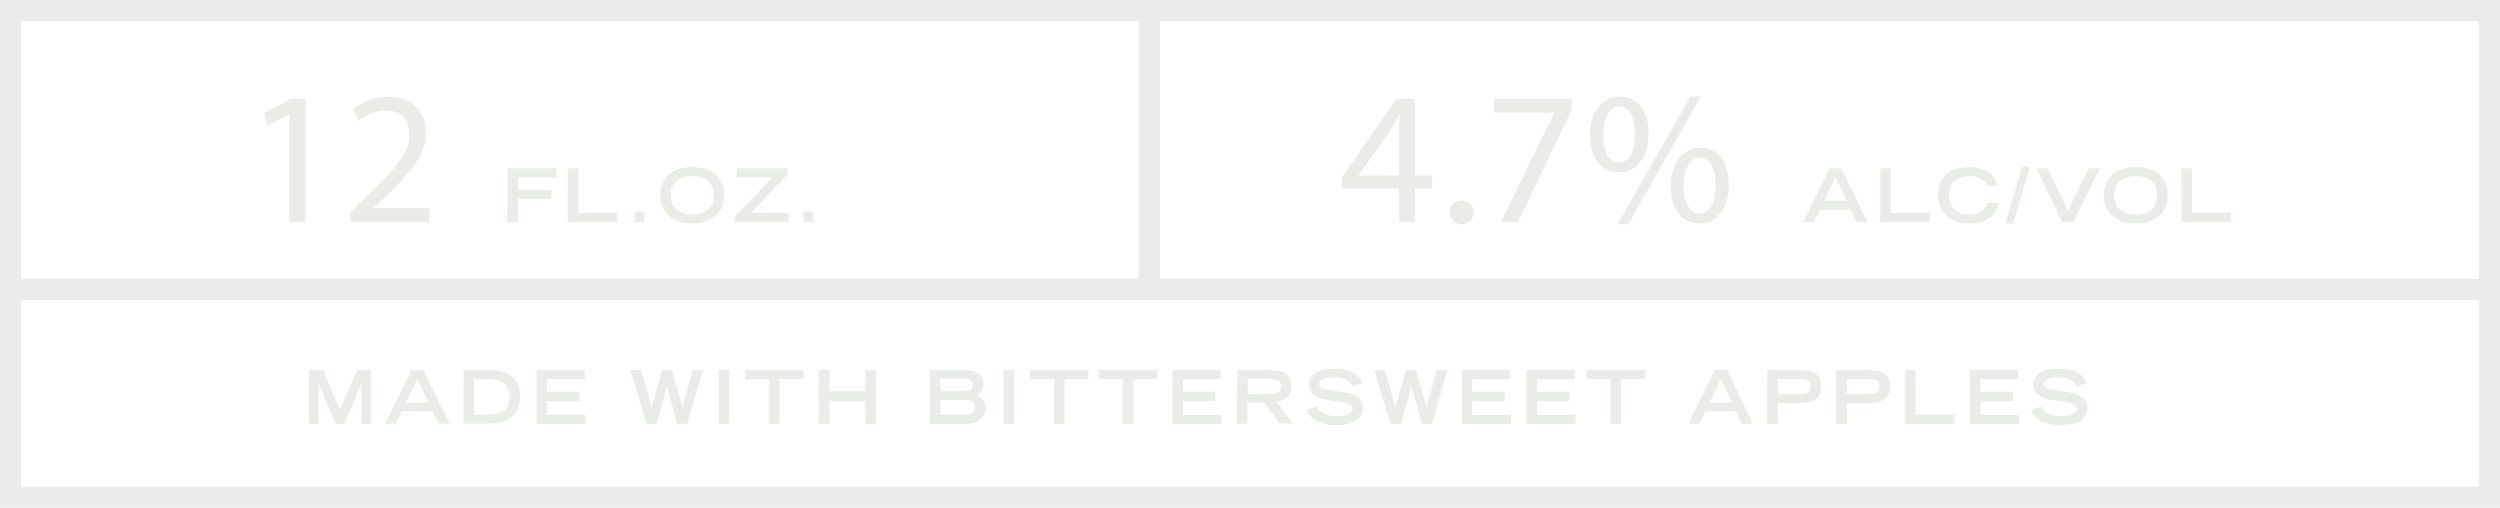
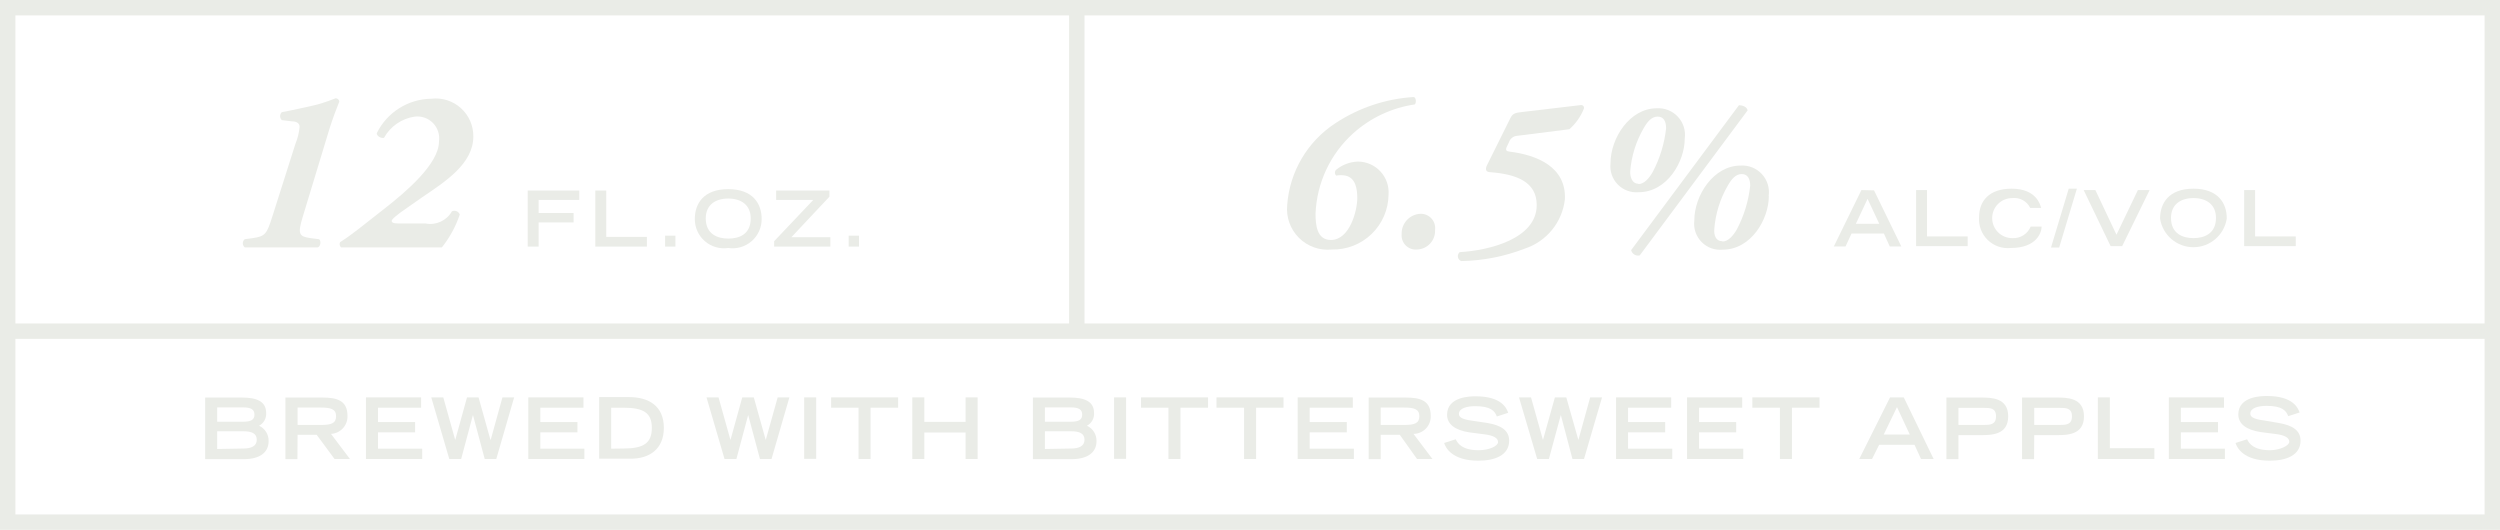
- <svg xmlns="http://www.w3.org/2000/svg" width="474" height="96.26" viewBox="0 0 474 96.26">
+ <svg xmlns="http://www.w3.org/2000/svg" viewBox="0 0 162.31 34.4">
  <defs>
-     <style>
-       .cls-1 {
-         fill: #ebece8;
-       }
- 
-       .cls-2 {
-         fill: none;
-         stroke: #ebebeb;
-         stroke-miterlimit: 10;
-         stroke-width: 4px;
-       }
- 
-       .cls-3 {
-         fill: #eaece7;
-       }
- 
-       .cls-4 {
-         fill: #ebebeb;
-       }
-     </style>
+     <style>.cls-1{fill:#eaece7;}.cls-2{fill:#e9ebe6;}</style>
  </defs>
  <g id="Layer_2" data-name="Layer 2">
    <g id="Layer_1-2" data-name="Layer 1">
-       <g>
-         <g>
-           <path class="cls-1" d="M265.26,42.1V35.73H254.39V33.64L264.83,18.7h3.42V33.25h3.28v2.48h-3.28V42.1Zm0-8.85V25.44q0-1.84.11-3.67h-.11c-.72,1.37-1.3,2.38-1.94,3.46l-5.72,8v.07Z" />
-           <path class="cls-1" d="M274.91,40.23a2.13,2.13,0,0,1,2-2.23h.13a2.27,2.27,0,1,1-2.16,2.38s0-.07,0-.11Z" />
-           <path class="cls-1" d="M298,18.71V20.8L287.83,42.1h-3.28L294.7,21.4v-.07H283.26V18.71Z" />
-           <path class="cls-1" d="M312.56,25.29c0,4.93-2.59,7.38-5.62,7.38s-5.44-2.34-5.47-7.06,2.56-7.31,5.65-7.31C310.4,18.31,312.56,20.83,312.56,25.29Zm-8.57.22c-.07,3,1,5.26,3,5.26s3-2.23,3-5.33c0-2.84-.83-5.22-3-5.22-2,0-3,2.34-3,5.29Zm2.74,17,13.75-24.19h2L308.75,42.5ZM327.79,35c0,4.93-2.59,7.38-5.58,7.38s-5.44-2.34-5.47-7S319.29,28,322.39,28C325.66,28,327.79,30.51,327.79,35Zm-8.57.22c0,3,1.12,5.26,3.06,5.26s3-2.23,3-5.33c0-2.84-.83-5.22-3-5.22-2,0-3.06,2.31-3.06,5.26Z" />
-         </g>
-         <g>
-           <path class="cls-1" d="M54.85,21.66h-.07l-4.07,2.2-.61-2.41,5.11-2.74h2.7V42.1H54.85Z" />
-           <path class="cls-1" d="M66.44,42.1V40.16l2.48-2.41c6-5.69,8.67-8.71,8.71-12.24,0-2.38-1.15-4.57-4.64-4.57a8,8,0,0,0-5,2l-1-2.23a10.27,10.27,0,0,1,6.62-2.38c5,0,7.16,3.46,7.16,6.8,0,4.32-3.13,7.81-8.06,12.56L70.87,39.4v.07H81.38V42.1Z" />
-         </g>
-         <line class="cls-2" x1="217.91" y1="1.37" x2="217.91" y2="55.05" />
-         <g>
-           <path class="cls-3" d="M96.2,31.92h9.37v1.71H98.19V36h6.35v1.71H98.19v4.4h-2Z" />
-           <path class="cls-3" d="M107.65,31.92h2v8.42H117V42.1h-9.37Z" />
-           <path class="cls-3" d="M120.33,40.11h1.86v2h-1.86Z" />
-           <path class="cls-3" d="M131.24,31.67c4.48,0,6.07,2.63,6.07,5.42,0,2.12-1.25,5.27-6.07,5.27s-6.06-3.15-6.06-5.27C125.18,34.3,126.76,31.67,131.24,31.67ZM135.32,37c0-2.45-1.75-3.6-4.08-3.6s-4.08,1.15-4.08,3.6c0,2.89,2.17,3.67,4.08,3.67S135.32,39.86,135.32,37Z" />
-           <path class="cls-3" d="M139.3,42.1v-1l7.12-7.49h-6.75V31.92h9.69V33l-6.92,7.35h7.09V42.1Z" />
-           <path class="cls-3" d="M152.29,40.11h1.86v2h-1.86Z" />
-         </g>
-         <g>
-           <path class="cls-3" d="M60.39,72.64h0v7.72H58.6V70.17h2.68l3.18,7.55,3.24-7.55h2.62V80.36H68.54V72.64h0l-3.26,7.72H63.67Z" />
-           <path class="cls-3" d="M78,70.17h2.27l4.94,10.18h-2.1L82,78H76.15l-1.08,2.34H73Zm3.26,6.14-2.13-4.54L77,76.31Z" />
-           <path class="cls-3" d="M87.9,70.17h4.9c3.22,0,5.8,1.36,5.8,5,0,3.47-2.35,5.15-5.71,5.15h-5Zm4,8.47c3.39,0,4.71-1,4.71-3.42s-1.37-3.35-4.71-3.35h-2v6.77Z" />
-           <path class="cls-3" d="M101.74,70.17h9.13v1.71h-7.14v2.37h6.15V76h-6.15v2.69H111V80.4h-9.3Z" />
-           <path class="cls-3" d="M119.55,70.17h2l2,7h0l1.95-7h1.9l2,7h0l1.95-7h1.95l-3,10.18h-1.9l-1.93-7.23h0l-1.95,7.23h-1.95Z" />
-           <path class="cls-3" d="M136.27,70.17h2V80.36h-2Z" />
-           <path class="cls-3" d="M145.82,71.88h-4.55V70.17h11.09v1.71h-4.55v8.47h-2Z" />
-           <path class="cls-3" d="M155.24,70.17h2v4h6.84v-4h2V80.36h-2V76h-6.84v4.38h-2Z" />
-           <path class="cls-3" d="M176.31,70.17h6.14c2.4,0,4,.67,4,2.61a2.21,2.21,0,0,1-1.18,2.12,2.72,2.72,0,0,1,1.57,2.51c0,1.92-1.53,3-4,3h-6.51Zm6.26,4c1.3,0,1.88-.32,1.88-1.18s-.57-1.19-1.88-1.19H178.3v2.37Zm.06,4.51c1.26,0,2.21-.25,2.21-1.46s-.87-1.4-2.21-1.4H178.3v2.86Z" />
-           <path class="cls-3" d="M190.28,70.17h2V80.36h-2Z" />
-           <path class="cls-3" d="M199.83,71.88h-4.55V70.17h11.09v1.71h-4.55v8.47h-2Z" />
-           <path class="cls-3" d="M212.88,71.88h-4.55V70.17h11.09v1.71h-4.55v8.47h-2Z" />
-           <path class="cls-3" d="M222.3,70.17h9.13v1.71h-7.14v2.37h6.15V76h-6.15v2.69h7.31V80.4h-9.3Z" />
-           <path class="cls-3" d="M234.59,70.17h6.12c2.41,0,4.15.55,4.15,3a2.88,2.88,0,0,1-2.76,3H242l3.12,4.15h-2.45l-3-4h-3.15v4h-2Zm5.83,4.52c1.63,0,2.45-.24,2.45-1.44s-.83-1.43-2.45-1.43h-3.84V74.7Z" />
-           <path class="cls-3" d="M256.36,73.27c-.32-.91-1.15-1.69-3.57-1.69-1.34,0-2.7.34-2.7,1.27,0,.43.25.9,2.28,1.15l2.41.36c2.28.35,3.63,1.23,3.63,2.94,0,2.41-2.3,3.31-5,3.31-4.37,0-5.43-2.16-5.67-2.93l1.92-.6c.36.74,1.12,1.82,3.81,1.82,1.63,0,3-.53,3-1.41,0-.66-.76-1.09-2.21-1.27l-2.44-.34c-2.35-.32-3.67-1.34-3.67-2.9,0-3.05,4-3.05,4.75-3.05,4.38,0,5.14,2,5.39,2.73Z" />
-           <path class="cls-3" d="M260.56,70.17h2l2,7h0l2-7h1.9l2,7h0l2-7h2l-3,10.18h-1.9l-1.93-7.23h0l-2,7.23h-2Z" />
-           <path class="cls-3" d="M277.15,70.17h9.13v1.71h-7.14v2.37h6.15V76h-6.15v2.69h7.31V80.4h-9.3Z" />
-           <path class="cls-3" d="M289.44,70.17h9.13v1.71h-7.14v2.37h6.15V76h-6.15v2.69h7.31V80.4h-9.3Z" />
-           <path class="cls-3" d="M305.36,71.88h-4.55V70.17H311.9v1.71h-4.55v8.47h-2Z" />
-           <path class="cls-3" d="M325.16,70.17h2.27l4.94,10.18h-2.1L329.2,78h-5.87l-1.08,2.34h-2.11Zm3.26,6.14-2.13-4.54-2.13,4.54Z" />
-           <path class="cls-3" d="M335.08,70.17h5.67c1.72,0,4.55,0,4.55,3.12s-2.83,3.11-4.55,3.11h-3.68v4h-2Zm6.11,4.52c1.13,0,2.13-.1,2.13-1.41s-1-1.4-2.13-1.4h-4.12V74.7Z" />
-           <path class="cls-3" d="M348.14,70.17h5.67c1.72,0,4.55,0,4.55,3.12s-2.83,3.11-4.55,3.11h-3.68v4h-2Zm6.11,4.52c1.13,0,2.13-.1,2.13-1.41s-1-1.4-2.13-1.4h-4.12V74.7Z" />
-           <path class="cls-3" d="M361.2,70.17h2v8.42h7.38v1.77H361.2Z" />
-           <path class="cls-3" d="M373.5,70.17h9.13v1.71h-7.14v2.37h6.15V76h-6.15v2.69h7.31V80.4h-9.3Z" />
-           <path class="cls-3" d="M393.72,73.27c-.32-.91-1.15-1.69-3.57-1.69-1.34,0-2.7.34-2.7,1.27,0,.43.25.9,2.28,1.15l2.41.36c2.28.35,3.63,1.23,3.63,2.94,0,2.41-2.3,3.31-5,3.31-4.37,0-5.44-2.16-5.67-2.93l1.92-.6c.36.74,1.12,1.82,3.81,1.82,1.63,0,3-.53,3-1.41,0-.66-.76-1.09-2.21-1.27l-2.44-.34c-2.35-.32-3.67-1.34-3.67-2.9,0-3.05,4-3.05,4.75-3.05,4.38,0,5.14,2,5.39,2.73Z" />
-         </g>
-         <g>
-           <path class="cls-3" d="M346.86,31.92h2.27l4.94,10.18H352l-1.06-2.34H345l-1,2.34h-2.11Zm3.26,6.14L348,33.52l-2.13,4.54Z" />
-           <path class="cls-3" d="M356.5,31.92h2v8.42h7.38V42.1H356.5Z" />
-           <path class="cls-3" d="M378.93,38.48c-.2,1.13-1,3.88-5.69,3.88-3.22,0-5.76-1.79-5.76-5.5,0-3,1.86-5.18,5.91-5.18,4.55,0,5.22,3,5.38,3.5h-2c-.11-.35-.9-1.79-3.28-1.79-2.82,0-4,1.58-4,3.7,0,2.34,1.7,3.57,3.88,3.57a3.54,3.54,0,0,0,3.54-2.17Z" />
-           <path class="cls-3" d="M383.41,31.67h1.48l-3.22,10.69h-1.48Z" />
-           <path class="cls-3" d="M386.12,31.92h2.13L392.08,40,396,31.92h2.13l-5,10.18H391Z" />
-           <path class="cls-3" d="M404.94,31.67c4.48,0,6.07,2.63,6.07,5.42,0,2.12-1.25,5.27-6.07,5.27s-6.06-3.15-6.06-5.27C398.88,34.3,400.46,31.67,404.94,31.67ZM409,37c0-2.45-1.75-3.6-4.08-3.6s-4.08,1.15-4.08,3.6c0,2.89,2.17,3.67,4.08,3.67S409,39.86,409,37Z" />
-           <path class="cls-3" d="M413.59,31.92h2v8.42H423V42.1h-9.37Z" />
-         </g>
-         <path class="cls-4" d="M470,4V92.26H4V4H470m4-4H0V96.26H474Z" />
-         <line class="cls-2" x1="0.08" y1="54.9" x2="474" y2="54.9" />
-       </g>
+       <path class="cls-1" d="M21.79,6.38s-.78.32-1.41.46-1.4.32-2.08.44a.35.35,0,0,0,0,.52l.67.08c.31,0,.5.15.48.38a3.9,3.9,0,0,1-.27,1.08l-1.5,4.72c-.36,1.14-.46,1.28-1.27,1.4l-.52.07a.34.34,0,0,0,0,.53c.69,0,1.42,0,2.23,0s1.77,0,2.52,0c.18-.06.22-.45.07-.53l-.55-.07c-.75-.11-.85-.25-.5-1.4L21.4,8.33c.19-.6.45-1.3.63-1.74A.24.24,0,0,0,21.79,6.38Z" />
+       <path class="cls-1" d="M26.52,13.43l.9-.63c1.47-1,3.31-2.16,3.31-3.94A2.44,2.44,0,0,0,28,6.41a4,4,0,0,0-3.54,2.24c0,.19.27.34.47.3a2.73,2.73,0,0,1,2-1.38,1.42,1.42,0,0,1,1.57,1.62c0,1.47-2.22,3.32-3.48,4.31-1.58,1.23-2.13,1.71-2.94,2.22a.29.29,0,0,0,.06.34c.42,0,1.08,0,1.83,0H26.5c1,0,1.6,0,2.19,0a7,7,0,0,0,1.16-2.13.37.37,0,0,0-.51-.21,1.61,1.61,0,0,1-1.71.79H25.89c-.39,0-.46-.08-.46-.17S25.68,14,26.52,13.43Z" />
+       <polygon class="cls-1" points="34.26 16.01 34.97 16.01 34.97 14.44 37.24 14.44 37.24 13.83 34.97 13.83 34.97 12.98 37.61 12.98 37.61 12.37 34.26 12.37 34.26 16.01" />
+       <polygon class="cls-1" points="39.36 12.37 38.65 12.37 38.65 16.01 42 16.01 42 15.38 39.36 15.38 39.36 12.37" />
+       <rect class="cls-1" x="43.18" y="15.3" width="0.67" height="0.71" />
+       <path class="cls-1" d="M47.28,12.28c-1.6,0-2.17.94-2.17,1.94a1.89,1.89,0,0,0,2.17,1.88,1.89,1.89,0,0,0,2.17-1.88C49.45,13.22,48.88,12.28,47.28,12.28Zm0,3.21c-.68,0-1.46-.28-1.46-1.31,0-.88.63-1.29,1.46-1.29s1.46.41,1.46,1.29C48.74,15.21,48,15.49,47.28,15.49Z" />
+       <polygon class="cls-1" points="53.85 12.77 53.85 12.37 50.39 12.37 50.39 12.98 52.8 12.98 50.26 15.66 50.26 16.01 53.91 16.01 53.91 15.4 51.38 15.4 53.85 12.77" />
+       <rect class="cls-1" x="55.1" y="15.3" width="0.67" height="0.71" />
+       <path class="cls-1" d="M120.85,12.34,119.06,16h.76l.39-.84h2.1l.38.84h.75l-1.77-3.64Zm-.36,2.19.76-1.62.76,1.62Z" />
+       <polygon class="cls-1" points="125.11 12.34 124.4 12.34 124.4 15.98 127.75 15.98 127.75 15.35 125.11 15.35 125.11 12.34" />
+       <path class="cls-1" d="M130.64,15.46a1.3,1.3,0,1,1,0-2.6,1.15,1.15,0,0,1,1.17.64h.71c-.06-.2-.3-1.25-1.92-1.25-1.45,0-2.11.79-2.11,1.85a1.87,1.87,0,0,0,2.06,2c1.67,0,2-1,2-1.39h-.71A1.21,1.21,0,0,1,130.64,15.46Z" />
+       <polygon class="cls-1" points="133.16 16.07 133.69 16.07 134.84 12.25 134.31 12.25 133.16 16.07" />
+       <polygon class="cls-1" points="137.41 15.24 136.04 12.34 135.28 12.34 137.03 15.98 137.78 15.98 139.56 12.34 138.8 12.34 137.41 15.24" />
+       <path class="cls-1" d="M142.41,12.25c-1.6,0-2.17.94-2.17,1.94a2.19,2.19,0,0,0,4.33,0C144.58,13.19,144,12.25,142.41,12.25Zm0,3.21c-.68,0-1.46-.28-1.46-1.31,0-.88.63-1.29,1.46-1.29s1.46.41,1.46,1.29C143.87,15.18,143.09,15.46,142.41,15.46Z" />
+       <polygon class="cls-1" points="146.41 12.34 145.7 12.34 145.7 15.98 149.05 15.98 149.05 15.35 146.41 15.35 146.41 12.34" />
+       <path class="cls-1" d="M17.44,28.64a1.07,1.07,0,0,0-.62-1,.87.87,0,0,0,.46-.83c0-.76-.63-1-1.57-1H13.32v4h2.55C16.85,29.8,17.44,29.39,17.44,28.64ZM14.1,26.45h1.68c.51,0,.74.13.74.47s-.23.46-.74.46H14.1Zm0,2.7V28h1.7c.53,0,.87.13.87.55s-.37.57-.87.57Z" />
+       <path class="cls-1" d="M19.32,28.23h1.24l1.16,1.57h1l-1.23-1.63A1.13,1.13,0,0,0,22.56,27c0-1-.68-1.19-1.63-1.19h-2.4v4h.78Zm0-1.77h1.5c.64,0,1,.09,1,.56s-.32.57-1,.57h-1.5Z" />
+       <polygon class="cls-1" points="27.41 29.13 24.54 29.13 24.54 28.07 26.95 28.07 26.95 27.4 24.54 27.4 24.54 26.47 27.34 26.47 27.34 25.8 23.76 25.8 23.76 29.8 27.41 29.8 27.41 29.13" />
+       <polygon class="cls-1" points="29.94 29.8 30.7 26.96 30.71 26.96 31.47 29.8 32.22 29.8 33.38 25.8 32.62 25.8 31.86 28.55 31.84 28.55 31.07 25.8 30.32 25.8 29.56 28.55 29.55 28.55 28.78 25.8 28 25.8 29.17 29.8 29.94 29.8" />
+       <polygon class="cls-1" points="37.94 29.13 35.08 29.13 35.08 28.07 37.49 28.07 37.49 27.4 35.08 27.4 35.08 26.47 37.88 26.47 37.88 25.8 34.3 25.8 34.3 29.8 37.94 29.8 37.94 29.13" />
+       <path class="cls-1" d="M43.1,27.78c0-1.44-1-2-2.27-2H38.9v4h2C42.18,29.8,43.1,29.14,43.1,27.78Zm-3.42,1.35V26.47h.79c1.31,0,1.85.33,1.85,1.31s-.52,1.34-1.85,1.34Z" />
+       <polygon class="cls-1" points="47.81 29.8 48.57 26.96 48.58 26.96 49.34 29.8 50.09 29.8 51.25 25.8 50.49 25.8 49.72 28.55 49.71 28.55 48.94 25.8 48.19 25.8 47.43 28.55 47.42 28.55 46.65 25.8 45.87 25.8 47.04 29.8 47.81 29.8" />
+       <rect class="cls-1" x="52.21" y="25.8" width="0.78" height="3.99" />
+       <polygon class="cls-1" points="55.74 29.8 56.52 29.8 56.52 26.47 58.31 26.47 58.31 25.8 53.96 25.8 53.96 26.47 55.74 26.47 55.74 29.8" />
+       <polygon class="cls-1" points="60.01 28.08 62.69 28.08 62.69 29.8 63.47 29.8 63.47 25.8 62.69 25.8 62.69 27.39 60.01 27.39 60.01 25.8 59.23 25.8 59.23 29.8 60.01 29.8 60.01 28.08" />
+       <path class="cls-1" d="M71.19,28.64a1.07,1.07,0,0,0-.62-1,.87.87,0,0,0,.46-.83c0-.76-.63-1-1.57-1H67.06v4h2.55C70.59,29.8,71.19,29.39,71.19,28.64Zm-3.35-2.19h1.68c.51,0,.74.13.74.47s-.23.46-.74.46H67.84Zm0,2.7V28h1.7c.53,0,.87.13.87.55s-.37.57-.87.57Z" />
+       <rect class="cls-1" x="72.33" y="25.8" width="0.78" height="3.99" />
+       <polygon class="cls-1" points="75.86 29.8 76.64 29.8 76.64 26.47 78.43 26.47 78.43 25.8 74.08 25.8 74.08 26.47 75.86 26.47 75.86 29.8" />
+       <polygon class="cls-1" points="80.77 29.8 81.55 29.8 81.55 26.47 83.33 26.47 83.33 25.8 78.98 25.8 78.98 26.47 80.77 26.47 80.77 29.8" />
+       <polygon class="cls-1" points="87.9 29.13 85.03 29.13 85.03 28.07 87.44 28.07 87.44 27.4 85.03 27.4 85.03 26.47 87.83 26.47 87.83 25.8 84.25 25.8 84.25 29.8 87.9 29.8 87.9 29.13" />
+       <path class="cls-1" d="M89.64,28.23h1.24L92,29.8h1l-1.23-1.63A1.13,1.13,0,0,0,92.89,27c0-1-.68-1.19-1.63-1.19h-2.4v4h.78Zm0-1.77h1.51c.64,0,1,.09,1,.56s-.32.57-1,.57H89.64Z" />
+       <path class="cls-1" d="M96,29.23c-1.05,0-1.35-.42-1.49-.71l-.75.24c.09.3.51,1.15,2.22,1.15,1.07,0,2-.35,2-1.3,0-.67-.53-1-1.42-1.15l-.94-.14c-.8-.1-.9-.28-.9-.45,0-.37.53-.5,1.06-.5,1,0,1.27.31,1.4.67l.74-.24c-.1-.27-.4-1.07-2.11-1.07-.31,0-1.86,0-1.86,1.2,0,.61.52,1,1.44,1.14l1,.13c.57.07.87.24.87.5S96.68,29.23,96,29.23Z" />
+       <polygon class="cls-1" points="100.56 29.8 101.33 26.96 101.34 26.96 102.09 29.8 102.84 29.8 104.01 25.8 103.24 25.8 102.48 28.55 102.47 28.55 101.69 25.8 100.95 25.8 100.18 28.55 100.17 28.55 99.4 25.8 98.62 25.8 99.8 29.8 100.56 29.8" />
+       <polygon class="cls-1" points="108.57 29.13 105.7 29.13 105.7 28.07 108.11 28.07 108.11 27.4 105.7 27.4 105.7 26.47 108.5 26.47 108.5 25.8 104.92 25.8 104.92 29.8 108.57 29.8 108.57 29.13" />
+       <polygon class="cls-1" points="113.18 29.13 110.31 29.13 110.31 28.07 112.72 28.07 112.72 27.4 110.31 27.4 110.31 26.47 113.11 26.47 113.11 25.8 109.53 25.8 109.53 29.8 113.18 29.8 113.18 29.13" />
+       <polygon class="cls-1" points="115.56 29.8 116.34 29.8 116.34 26.47 118.13 26.47 118.13 25.8 113.77 25.8 113.77 26.47 115.56 26.47 115.56 29.8" />
+       <path class="cls-1" d="M122,28.88h2.3l.42.92h.82l-1.94-4h-.89l-2,4h.83Zm1.16-2.45.83,1.78H122.3Z" />
+       <path class="cls-1" d="M127.15,28.25h1.44c.68,0,1.79,0,1.79-1.22s-1.11-1.22-1.79-1.22h-2.22v4h.78Zm0-1.77h1.61c.45,0,.83,0,.83.55s-.39.56-.83.56h-1.61Z" />
+       <path class="cls-1" d="M132.07,28.25h1.44c.68,0,1.79,0,1.79-1.22s-1.11-1.22-1.79-1.22h-2.23v4h.78Zm0-1.77h1.62c.44,0,.83,0,.83.55s-.39.56-.83.56h-1.62Z" />
+       <polygon class="cls-1" points="139.87 29.1 136.98 29.1 136.98 25.8 136.2 25.8 136.2 29.8 139.87 29.8 139.87 29.1" />
+       <polygon class="cls-1" points="144.45 29.13 141.59 29.13 141.59 28.07 144 28.07 144 27.4 141.59 27.4 141.59 26.47 144.39 26.47 144.39 25.8 140.81 25.8 140.81 29.8 144.45 29.8 144.45 29.13" />
+       <path class="cls-1" d="M147.38,29.23c-1.05,0-1.35-.42-1.49-.71l-.75.24c.09.3.51,1.15,2.22,1.15,1.07,0,2-.35,2-1.3,0-.67-.53-1-1.42-1.15L147,27.3c-.8-.1-.9-.28-.9-.45,0-.37.53-.5,1.06-.5,1,0,1.27.31,1.4.67l.74-.24c-.1-.27-.4-1.07-2.12-1.07-.31,0-1.86,0-1.86,1.2,0,.61.52,1,1.44,1.14l1,.13c.57.07.87.24.87.5S148,29.23,147.38,29.23Z" />
+       <path class="cls-1" d="M0,0V34.4H162.31V0ZM1,1H69.41V21H1ZM161.31,33.4H1V22H161.31ZM70.41,21V1h90.9V21Z" />
+       <path class="cls-2" d="M86.46,16.2a2.64,2.64,0,0,1-2.89-2.89A6.94,6.94,0,0,1,86.7,8a10.4,10.4,0,0,1,5.07-1.7c.17,0,.2.38.08.48a7.63,7.63,0,0,0-4,1.88,7.42,7.42,0,0,0-2.44,5.21c0,.73.08,1.71,1,1.71,1.22,0,1.71-1.9,1.71-2.72,0-.53-.08-1.32-.77-1.46a1.66,1.66,0,0,0-.6,0,.26.26,0,0,1,0-.38,2.36,2.36,0,0,1,1.4-.53,2,2,0,0,1,2,2.15A3.6,3.6,0,0,1,86.46,16.2Z" />
+       <path class="cls-2" d="M93.17,14.93A1.21,1.21,0,0,1,92,16.2a.92.92,0,0,1-1-1,1.28,1.28,0,0,1,1.22-1.32A.93.93,0,0,1,93.17,14.93Z" />
+       <path class="cls-2" d="M102.65,6.82a.18.18,0,0,1,.18.24,3.51,3.51,0,0,1-.94,1.33l-3.41.43a.6.6,0,0,0-.51.41l-.13.27c-.14.28,0,.32.14.34,1.81.22,3.71,1,3.62,3.09A3.82,3.82,0,0,1,99,16.14a12,12,0,0,1-4.13.81.34.34,0,0,1-.1-.58c1.9-.11,5-.86,5-3.06,0-1.5-1.31-2-3-2.13-.29,0-.38-.17-.21-.49l1.49-3c.15-.31.29-.37.79-.42Z" />
+       <path class="cls-2" d="M109.38,9c0,1.49-1.14,3.48-3,3.48a1.69,1.69,0,0,1-1.82-1.87c0-1.66,1.26-3.58,3-3.58A1.73,1.73,0,0,1,109.38,9Zm-3,2.95c.37,0,.7-.39.93-.8a7.91,7.91,0,0,0,.86-2.82c0-.44-.15-.76-.55-.76s-.67.34-.91.76a6.61,6.61,0,0,0-.87,2.79C105.82,11.54,106,11.93,106.36,11.93Zm.08,4.63a.46.46,0,0,1-.56-.34l7-9.41c.21,0,.53.1.56.34Zm8.38-3.85c0,1.49-1.14,3.48-3,3.48A1.69,1.69,0,0,1,110,14.33c0-1.66,1.26-3.58,3-3.58A1.73,1.73,0,0,1,114.83,12.72Zm-3,2.95c.36,0,.7-.39.93-.8a7.92,7.92,0,0,0,.86-2.82c0-.43-.15-.76-.55-.76s-.67.34-.91.76a6.62,6.62,0,0,0-.87,2.79C111.26,15.27,111.4,15.66,111.81,15.66Z" />
    </g>
  </g>
</svg>
